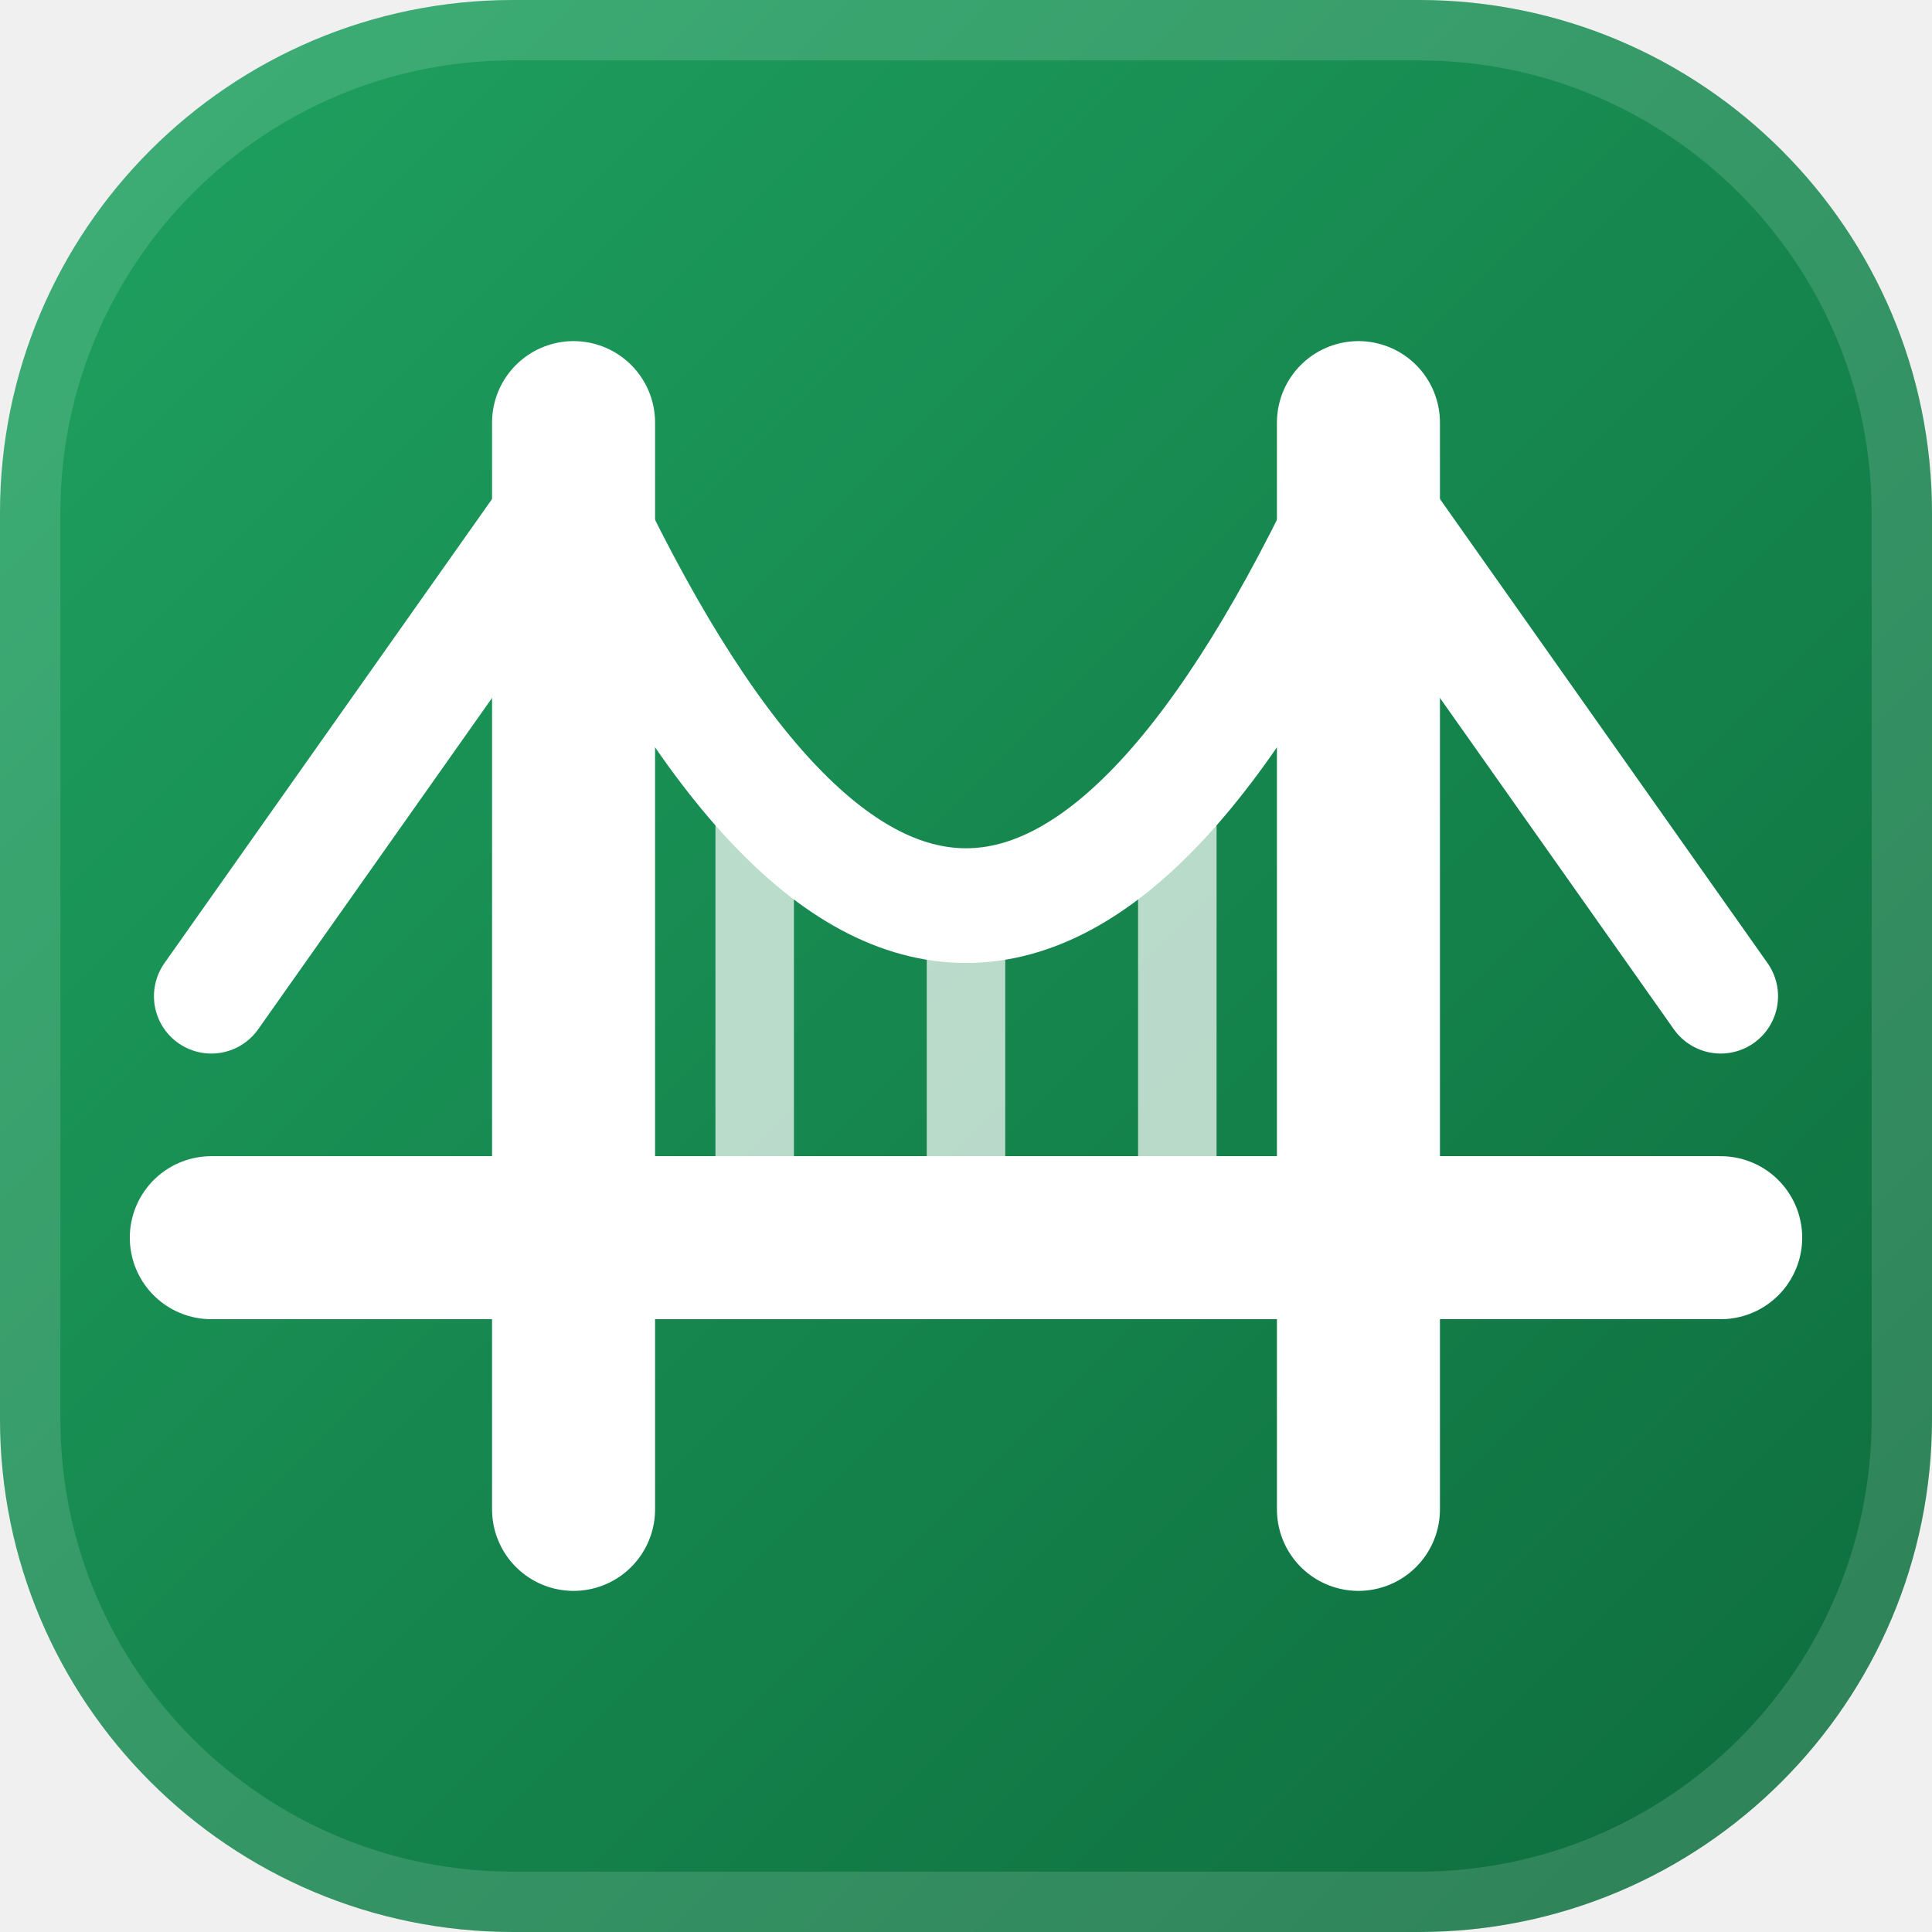
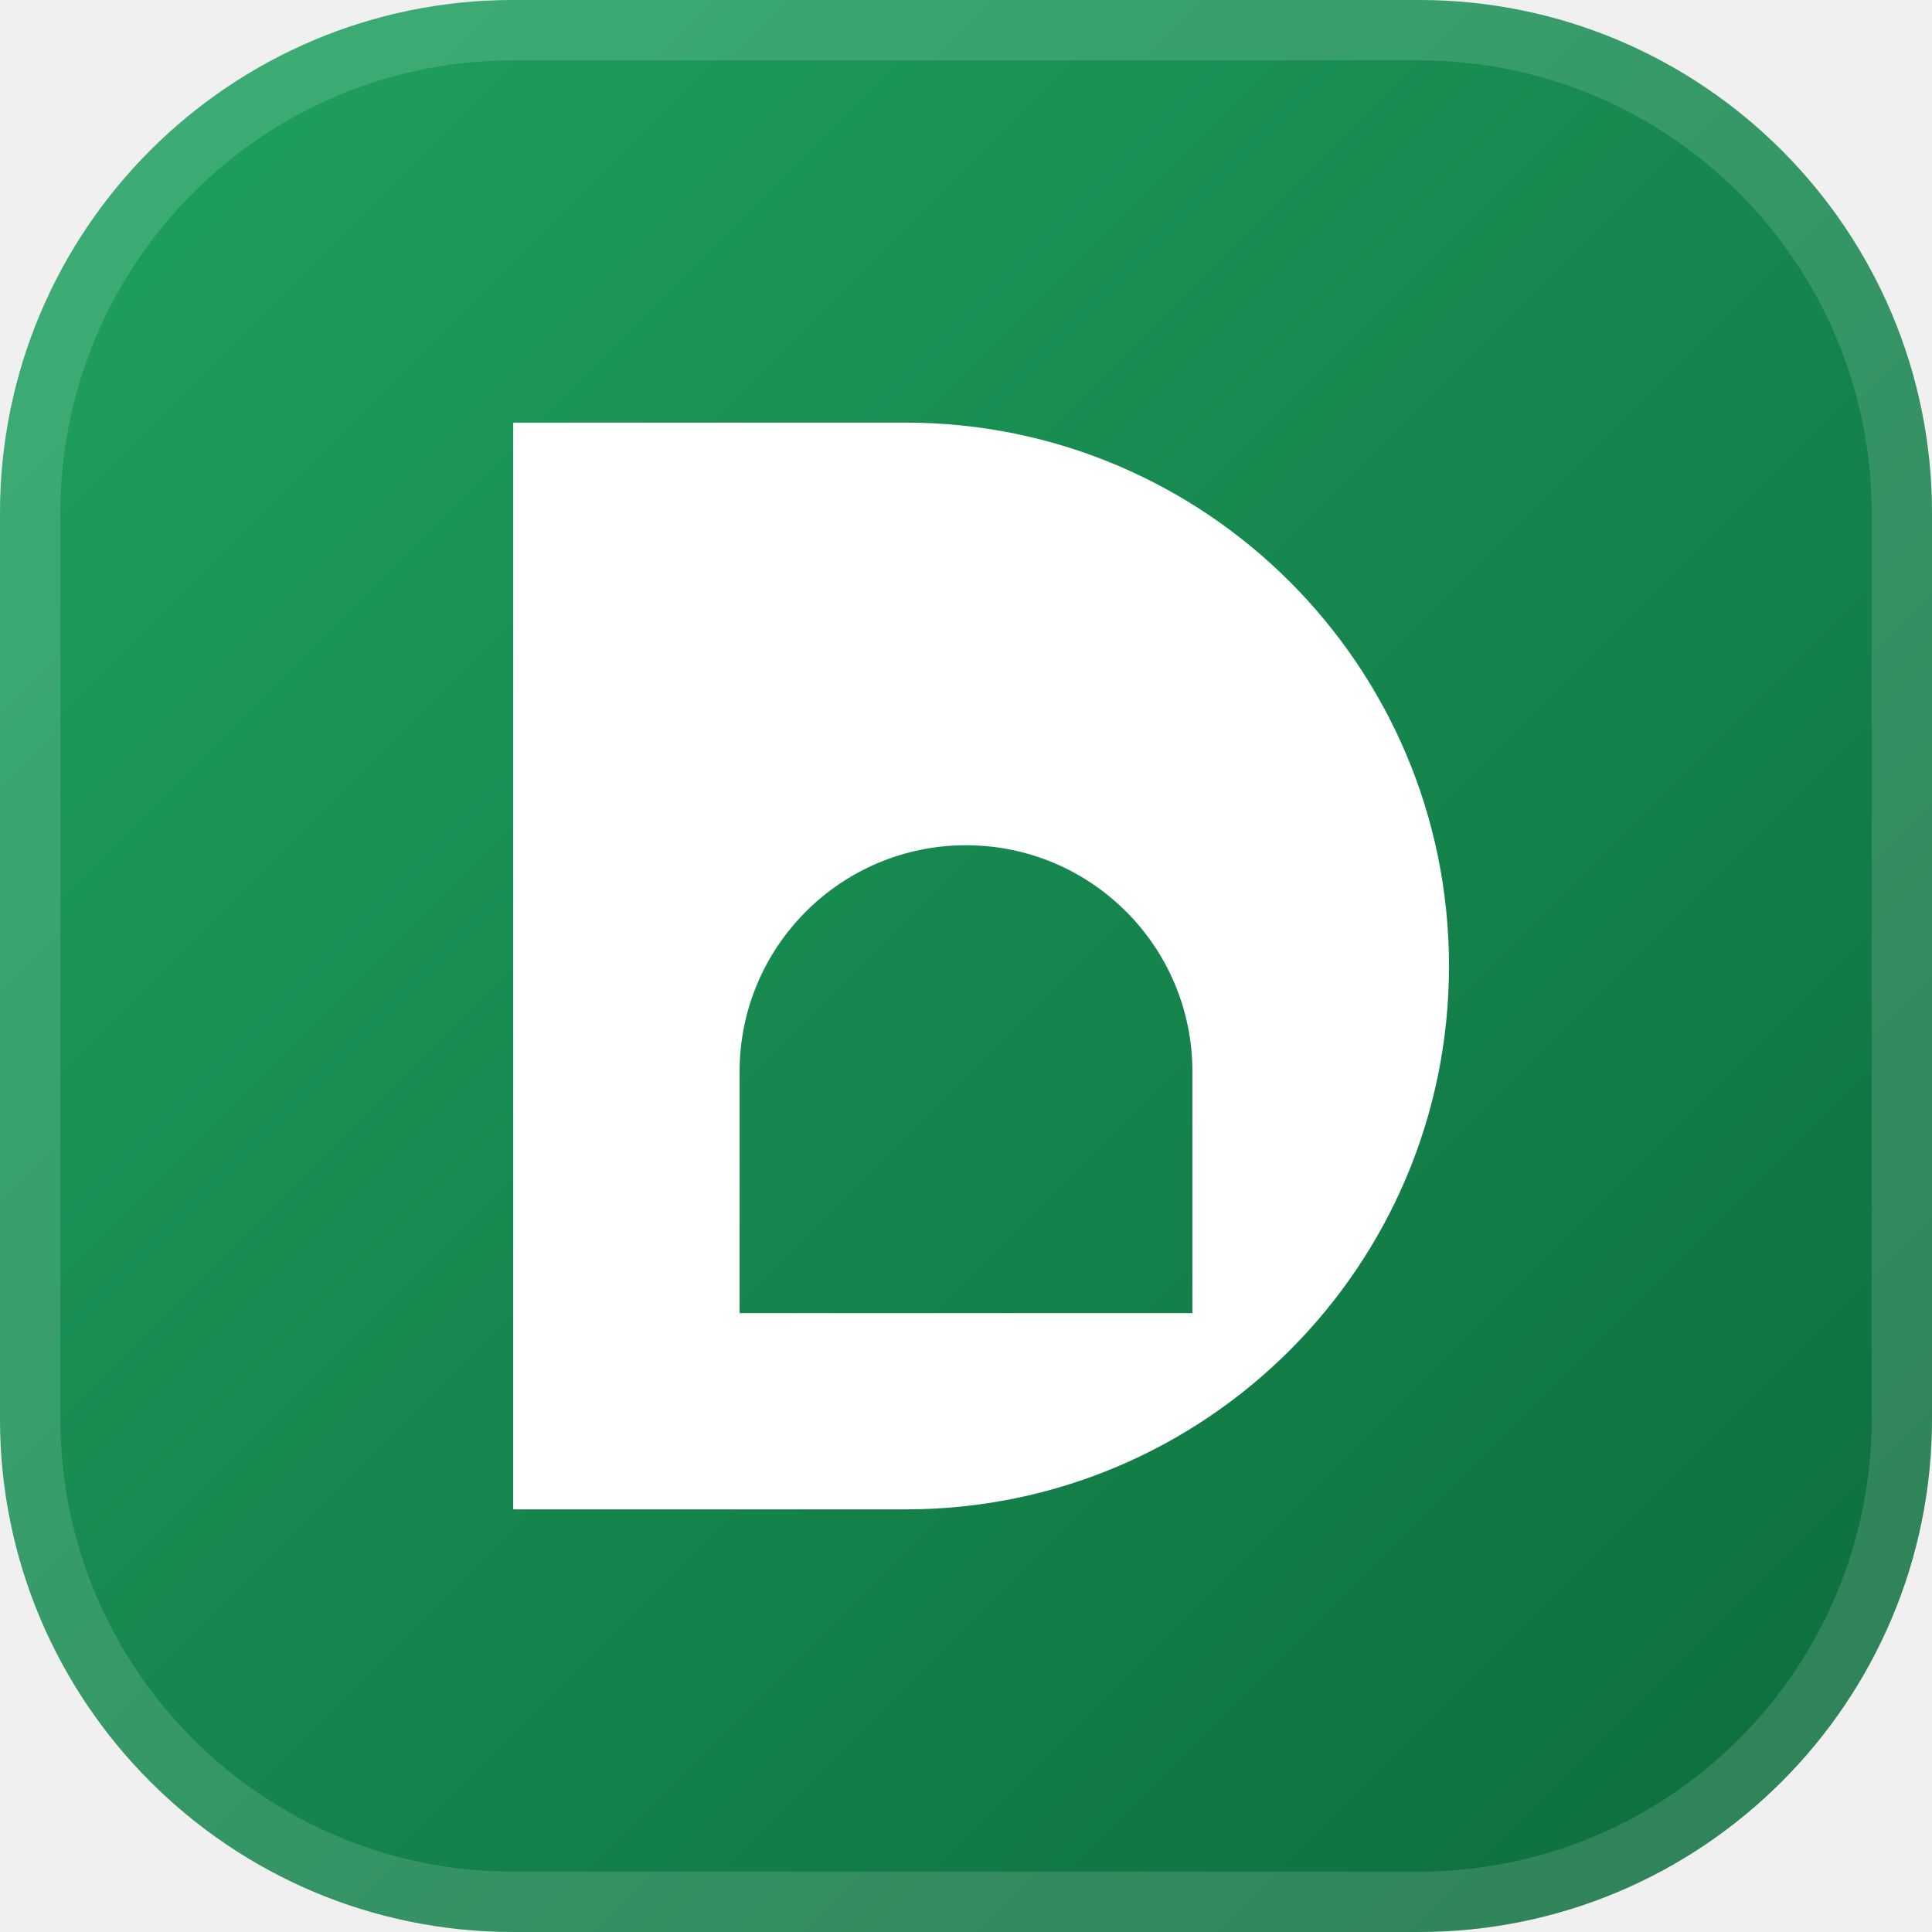
<svg xmlns="http://www.w3.org/2000/svg" viewBox="0 0 32 32">
  <defs>
    <linearGradient id="t" x1="0" y1="0" x2="1" y2="1">
      <stop offset="0" stop-color="#1fa361" />
      <stop offset="1" stop-color="#0d6b3c" />
    </linearGradient>
  </defs>
  <rect width="32" height="32" rx="8.5" fill="url(#t)" />
  <rect x="0.5" y="0.5" width="31" height="31" rx="8" fill="none" stroke="white" stroke-opacity="0.14" />
-   <g stroke="white" stroke-linecap="round" stroke-linejoin="round" fill="none">
-     <path d="M12.5 13.4V20.5M16 15V20.5M19.5 13.4V20.5" stroke-width="1.3" stroke-opacity="0.7" />
-     <path d="M3.5 16.5L9.5 8Q16 22 22.5 8L28.5 16.5" stroke-width="1.9" />
-     <path d="M9.5 7V25M22.5 7V25" stroke-width="2.7" />
-     <path d="M3.5 20.5H28.5" stroke-width="2.7" />
-   </g>
+   <path fill="white" fill-rule="evenodd" d="M8.5 7h6.5a9 9 0 0 1 0 18H8.5Z M12.25 21.75v-4a3.75 3.75 0 0 1 7.5 0v4Z" />
</svg>
